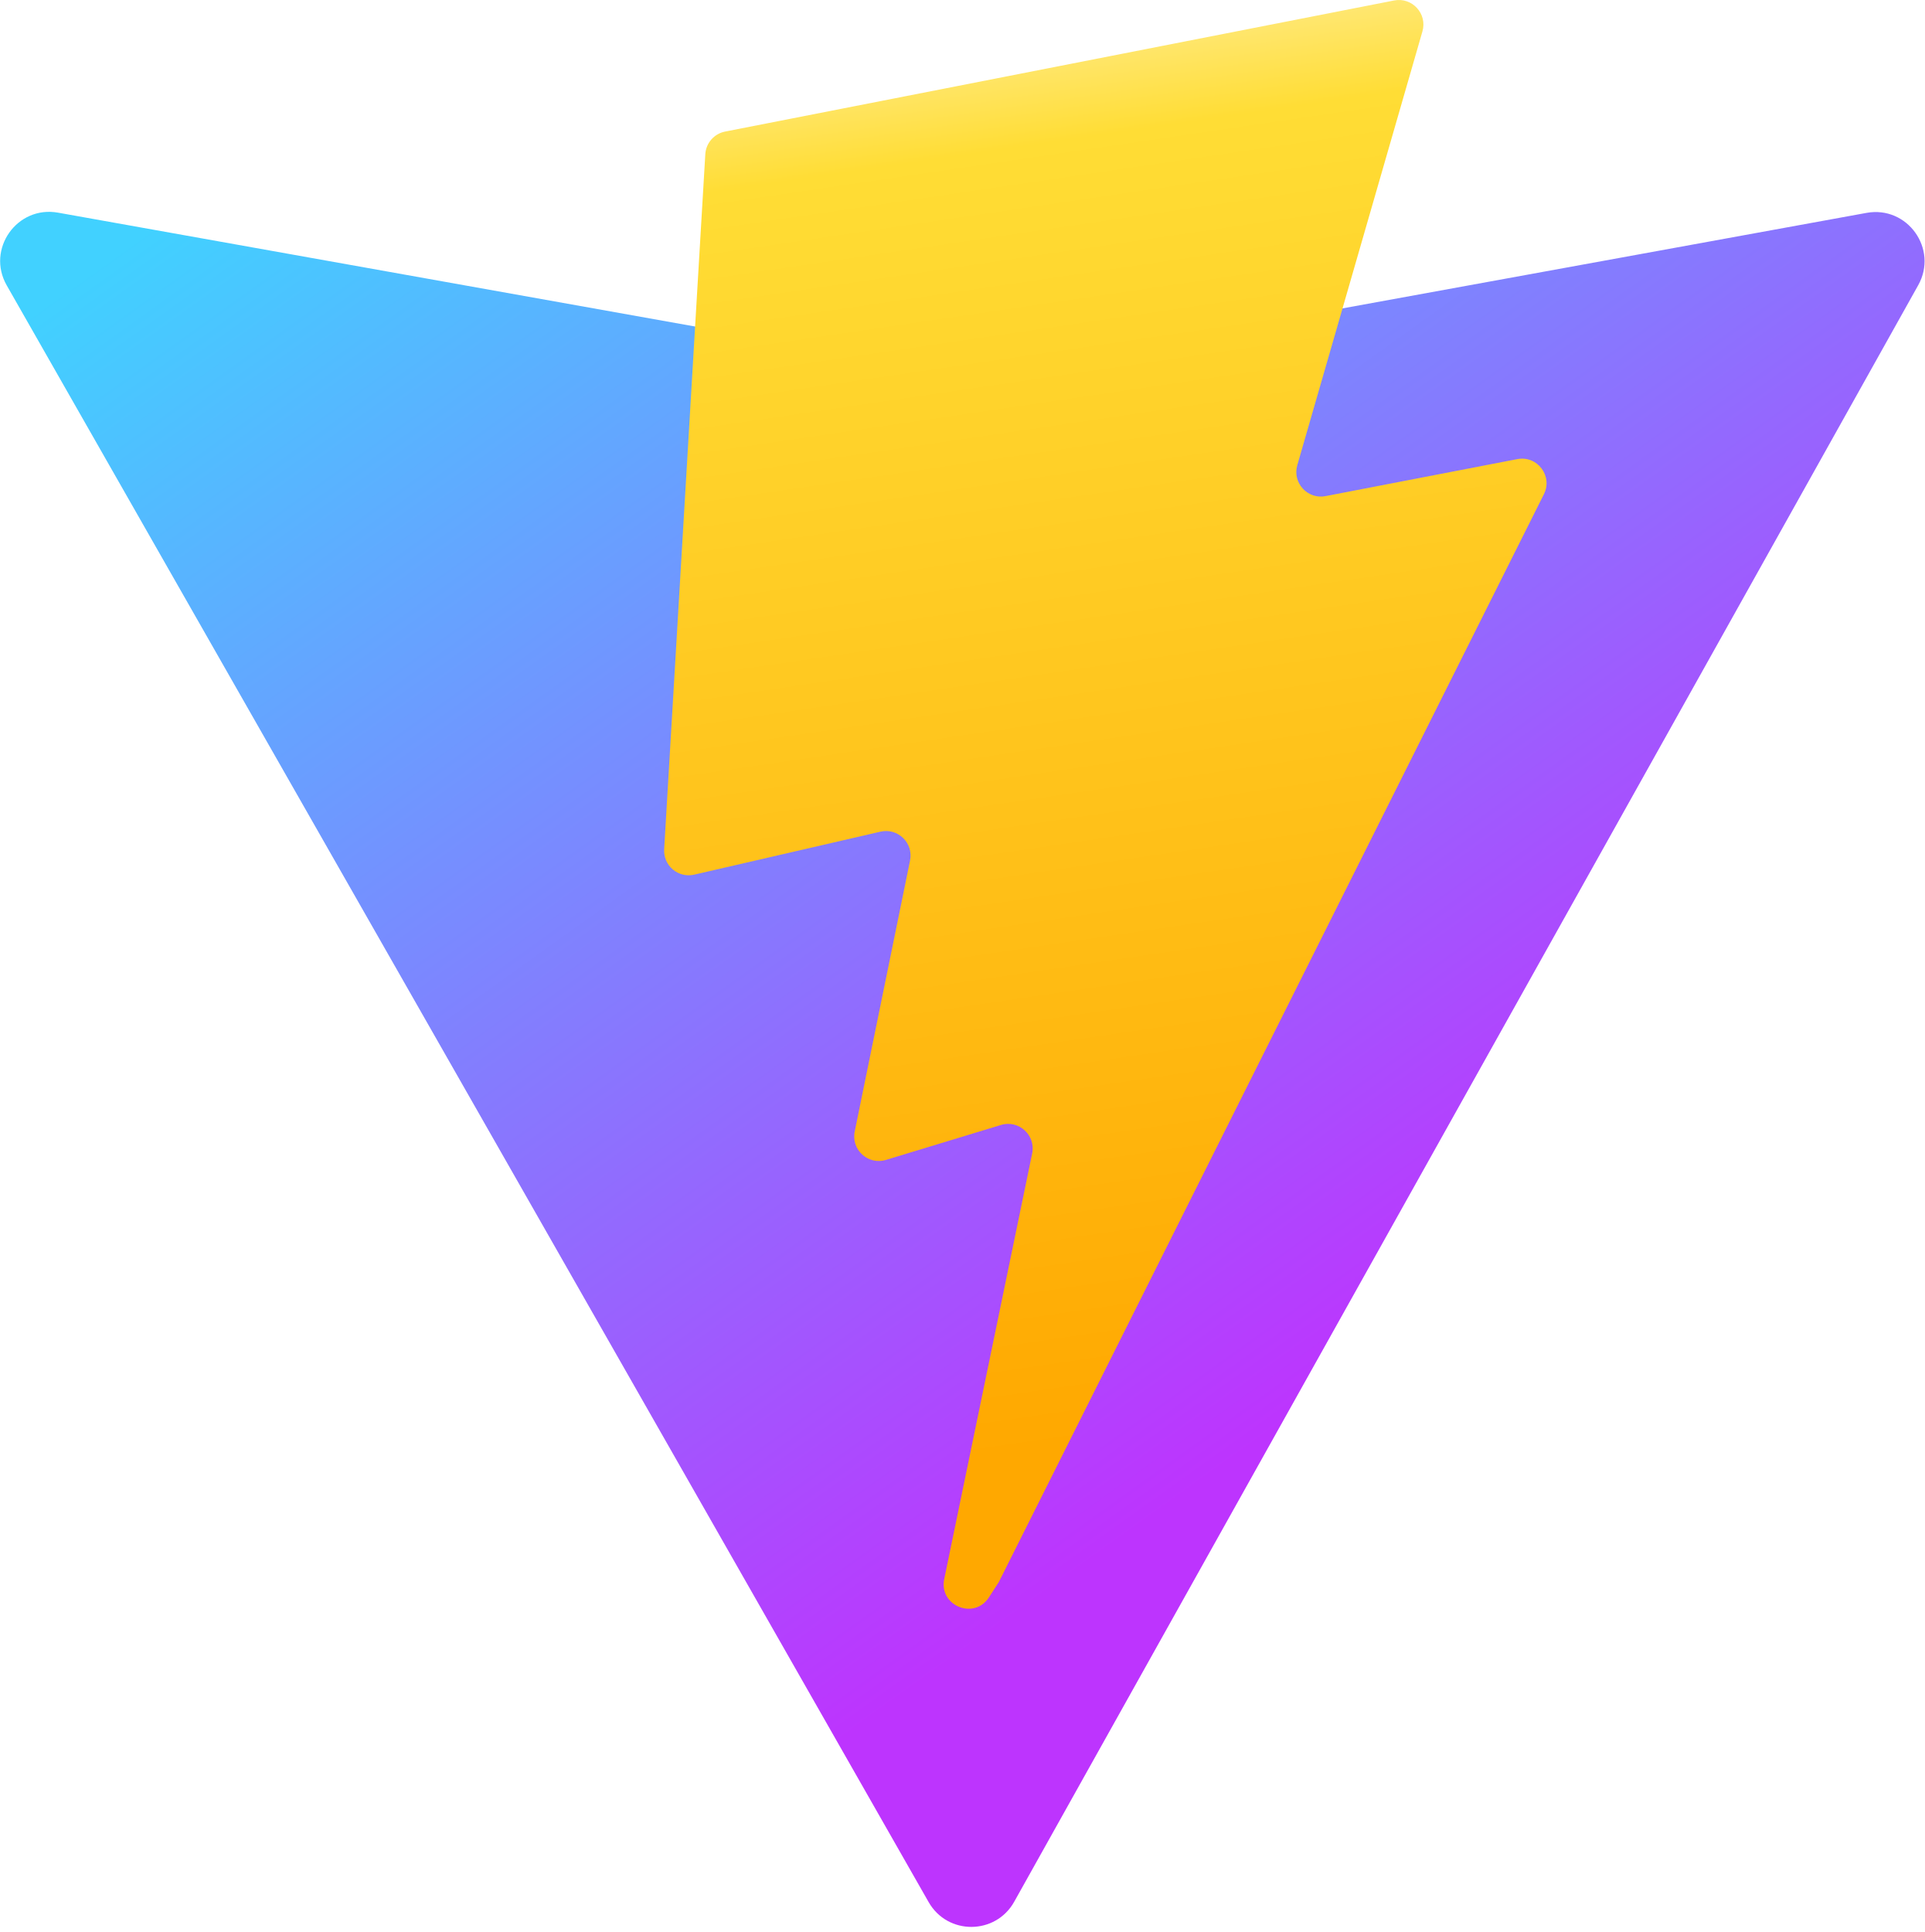
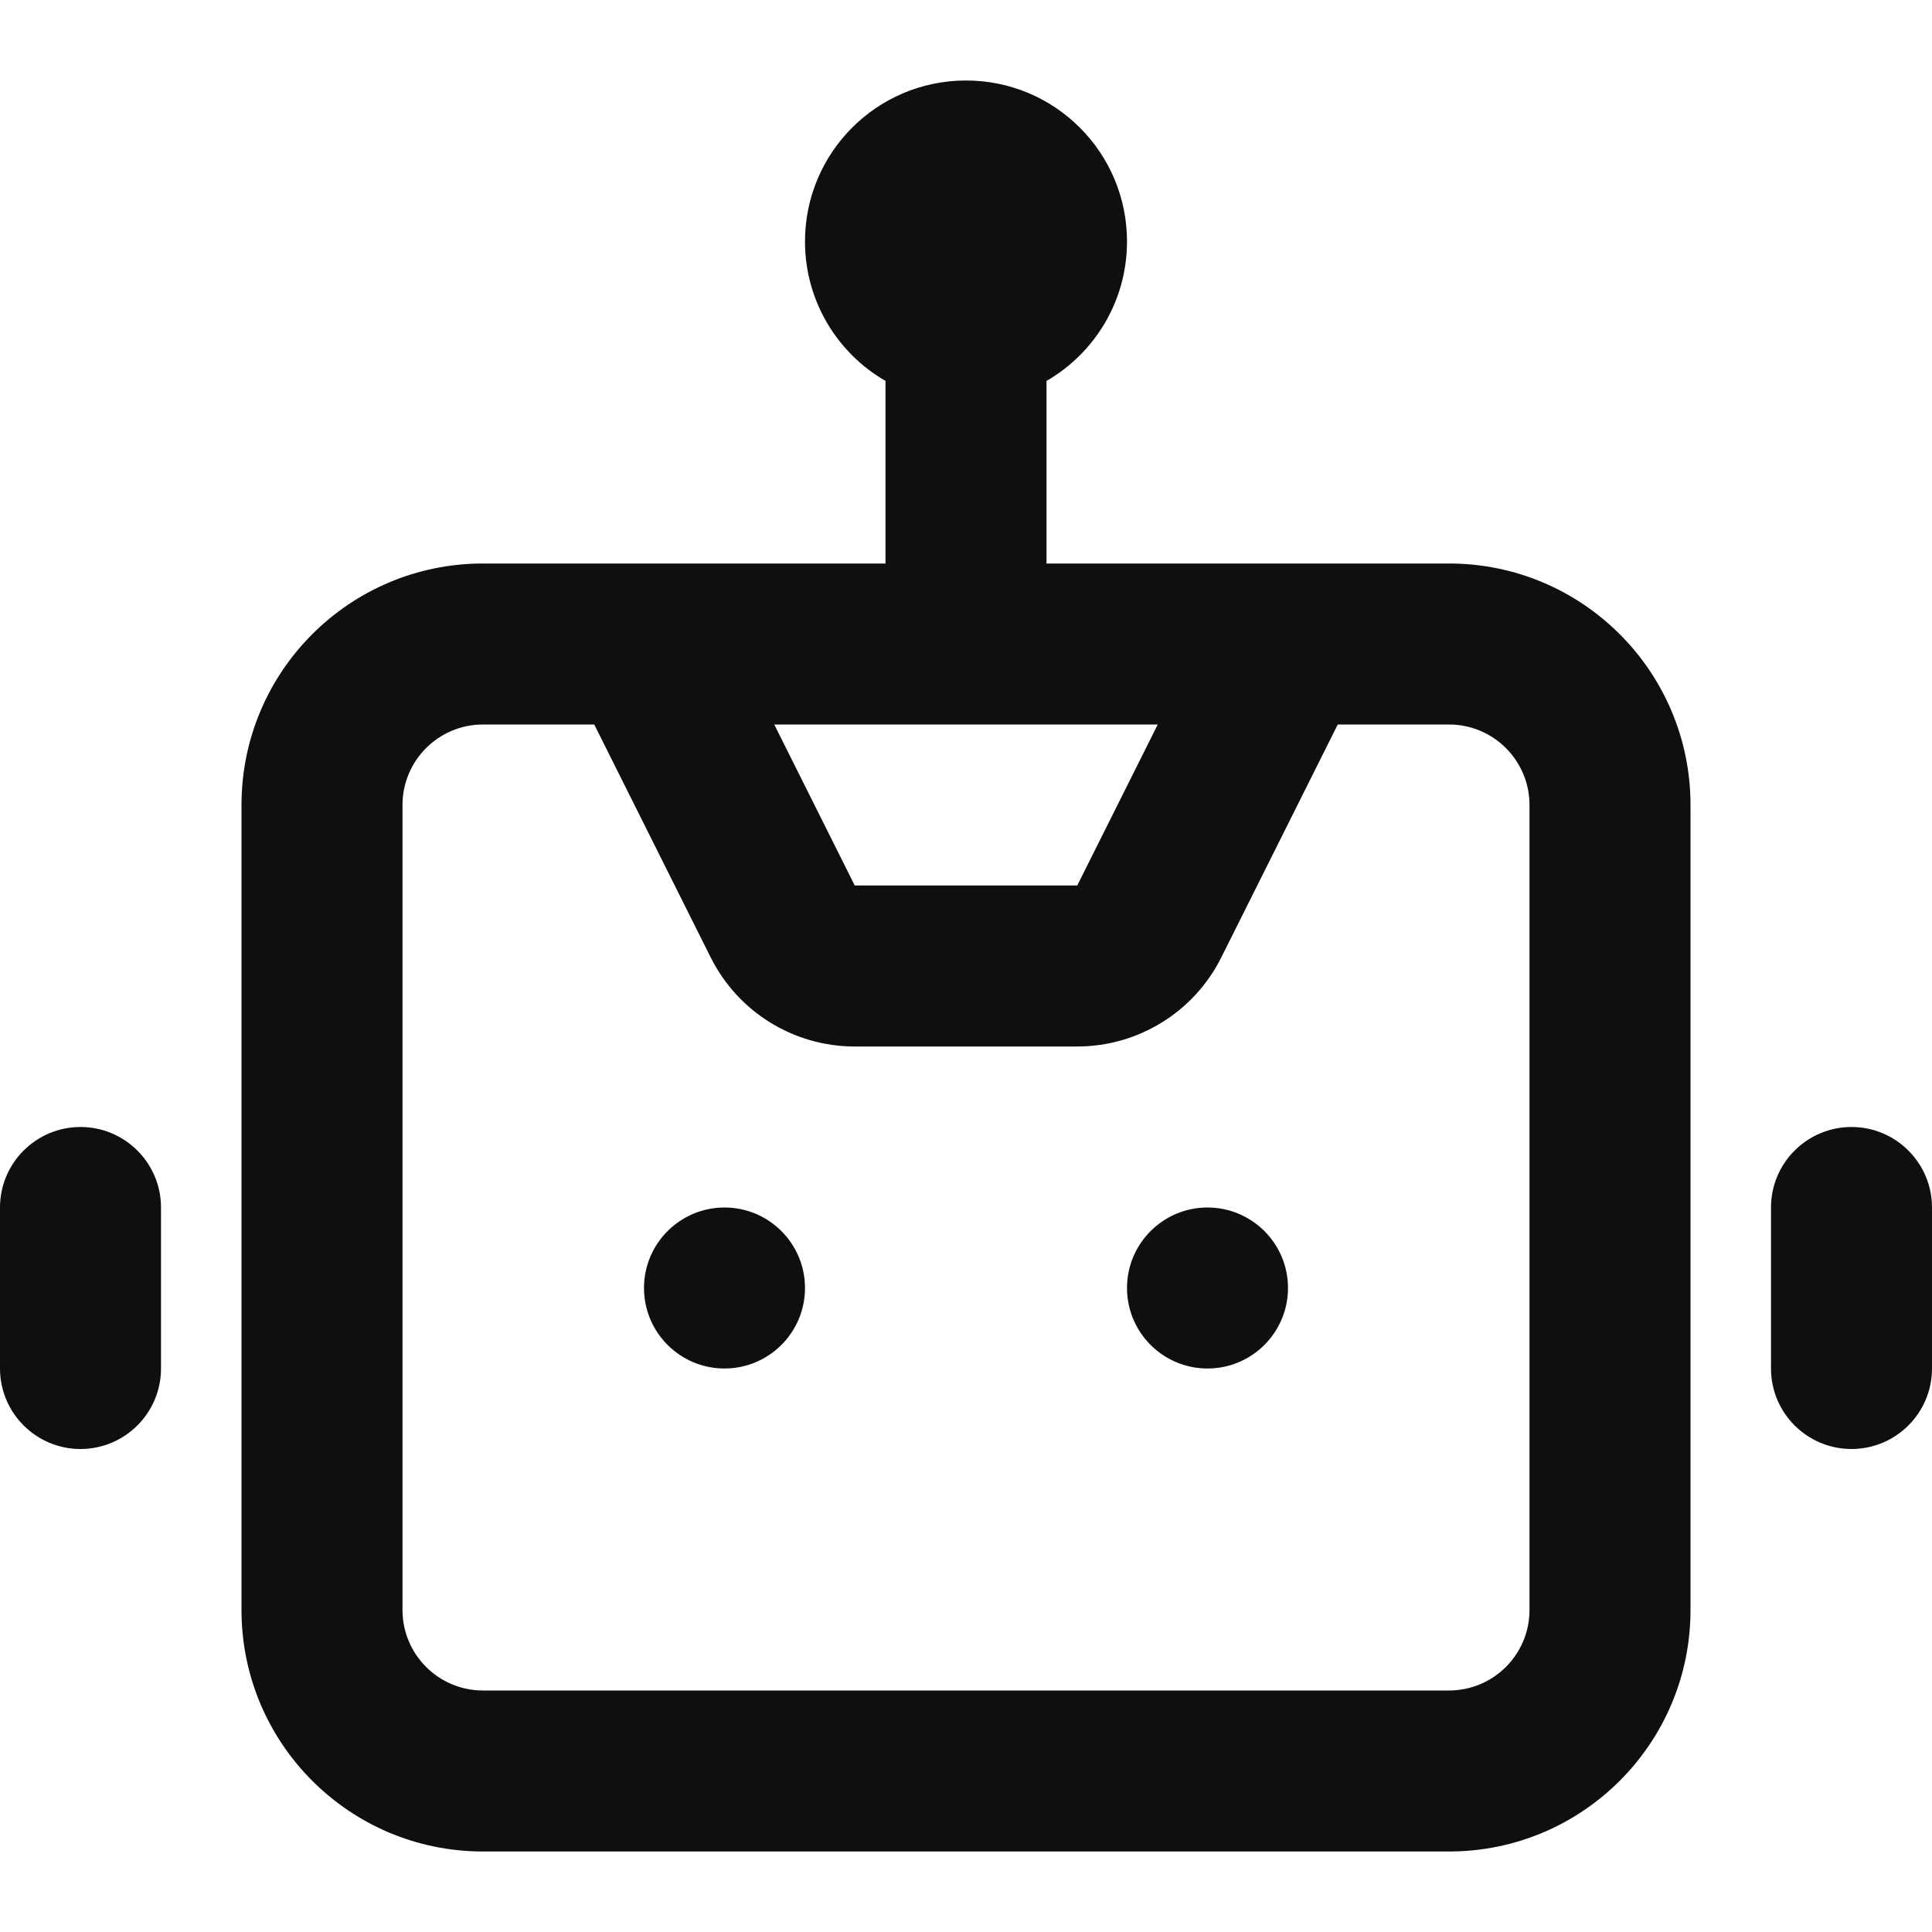
- <svg xmlns="http://www.w3.org/2000/svg" aria-hidden="true" role="img" class="iconify iconify--logos" width="31.88" height="32" preserveAspectRatio="xMidYMid meet" viewBox="0 0 256 257">
-   <defs>
-     <linearGradient id="IconifyId1813088fe1fbc01fb466" x1="-.828%" x2="57.636%" y1="7.652%" y2="78.411%">
-       <stop offset="0%" stop-color="#41D1FF" />
-       <stop offset="100%" stop-color="#BD34FE" />
-     </linearGradient>
-     <linearGradient id="IconifyId1813088fe1fbc01fb467" x1="43.376%" x2="50.316%" y1="2.242%" y2="89.03%">
-       <stop offset="0%" stop-color="#FFEA83" />
-       <stop offset="8.333%" stop-color="#FFDD35" />
-       <stop offset="100%" stop-color="#FFA800" />
-     </linearGradient>
-   </defs>
-   <path fill="url(#IconifyId1813088fe1fbc01fb466)" d="M255.153 37.938L134.897 252.976c-2.483 4.44-8.862 4.466-11.382.048L.875 37.958c-2.746-4.814 1.371-10.646 6.827-9.67l120.385 21.517a6.537 6.537 0 0 0 2.322-.004l117.867-21.483c5.438-.991 9.574 4.796 6.877 9.62Z" />
-   <path fill="url(#IconifyId1813088fe1fbc01fb467)" d="M185.432.063L96.44 17.501a3.268 3.268 0 0 0-2.634 3.014l-5.474 92.456a3.268 3.268 0 0 0 3.997 3.378l24.777-5.718c2.318-.535 4.413 1.507 3.936 3.838l-7.361 36.047c-.495 2.426 1.782 4.5 4.151 3.78l15.304-4.649c2.372-.72 4.652 1.36 4.15 3.788l-11.698 56.621c-.732 3.542 3.979 5.473 5.943 2.437l1.313-2.028l72.516-144.72c1.215-2.423-.88-5.186-3.54-4.672l-25.505 4.922c-2.396.462-4.435-1.77-3.759-4.114l16.646-57.705c.677-2.35-1.37-4.583-3.769-4.113Z" />
+ <svg xmlns="http://www.w3.org/2000/svg" viewBox="0 0 24 24" fill="none">
+   <g id="SVGRepo_bgCarrier" stroke-width="0" />
+   <g id="SVGRepo_tracerCarrier" stroke-linecap="round" stroke-linejoin="round" />
+   <g id="SVGRepo_iconCarrier">
+     <path d="M9 15C8.448 15 8 15.448 8 16C8 16.552 8.448 17 9 17C9.552 17 10 16.552 10 16C10 15.448 9.552 15 9 15Z" fill="#0F0F0F" />
+     <path d="M14 16C14 15.448 14.448 15 15 15C15.552 15 16 15.448 16 16C16 16.552 15.552 17 15 17C14.448 17 14 16.552 14 16Z" fill="#0F0F0F" />
+     <path fill-rule="evenodd" clip-rule="evenodd" d="M12 1C10.895 1 10 1.895 10 3C10 3.74 10.402 4.387 11 4.732V7H6C4.343 7 3 8.343 3 10V20C3 21.657 4.343 23 6 23H18C19.657 23 21 21.657 21 20V10C21 8.343 19.657 7 18 7H13V4.732C13.598 4.387 14 3.74 14 3C14 1.895 13.105 1 12 1ZM5 10C5 9.448 5.448 9 6 9H7.382L8.829 11.894C9.168 12.572 9.86 13 10.618 13H13.382C14.139 13 14.832 12.572 15.171 11.894L16.618 9H18C18.552 9 19 9.448 19 10V20C19 20.552 18.552 21 18 21H6C5.448 21 5 20.552 5 20V10ZM13.382 11L14.382 9H9.618L10.618 11H13.382Z" fill="#0F0F0F" />
+     <path d="M1 14C0.448 14 0 14.448 0 15V17C0 17.552 0.448 18 1 18C1.552 18 2 17.552 2 17V15C2 14.448 1.552 14 1 14Z" fill="#0F0F0F" />
+     <path d="M22 15C22 14.448 22.448 14 23 14C23.552 14 24 14.448 24 15V17C24 17.552 23.552 18 23 18C22.448 18 22 17.552 22 17V15Z" fill="#0F0F0F" />
+   </g>
</svg>
